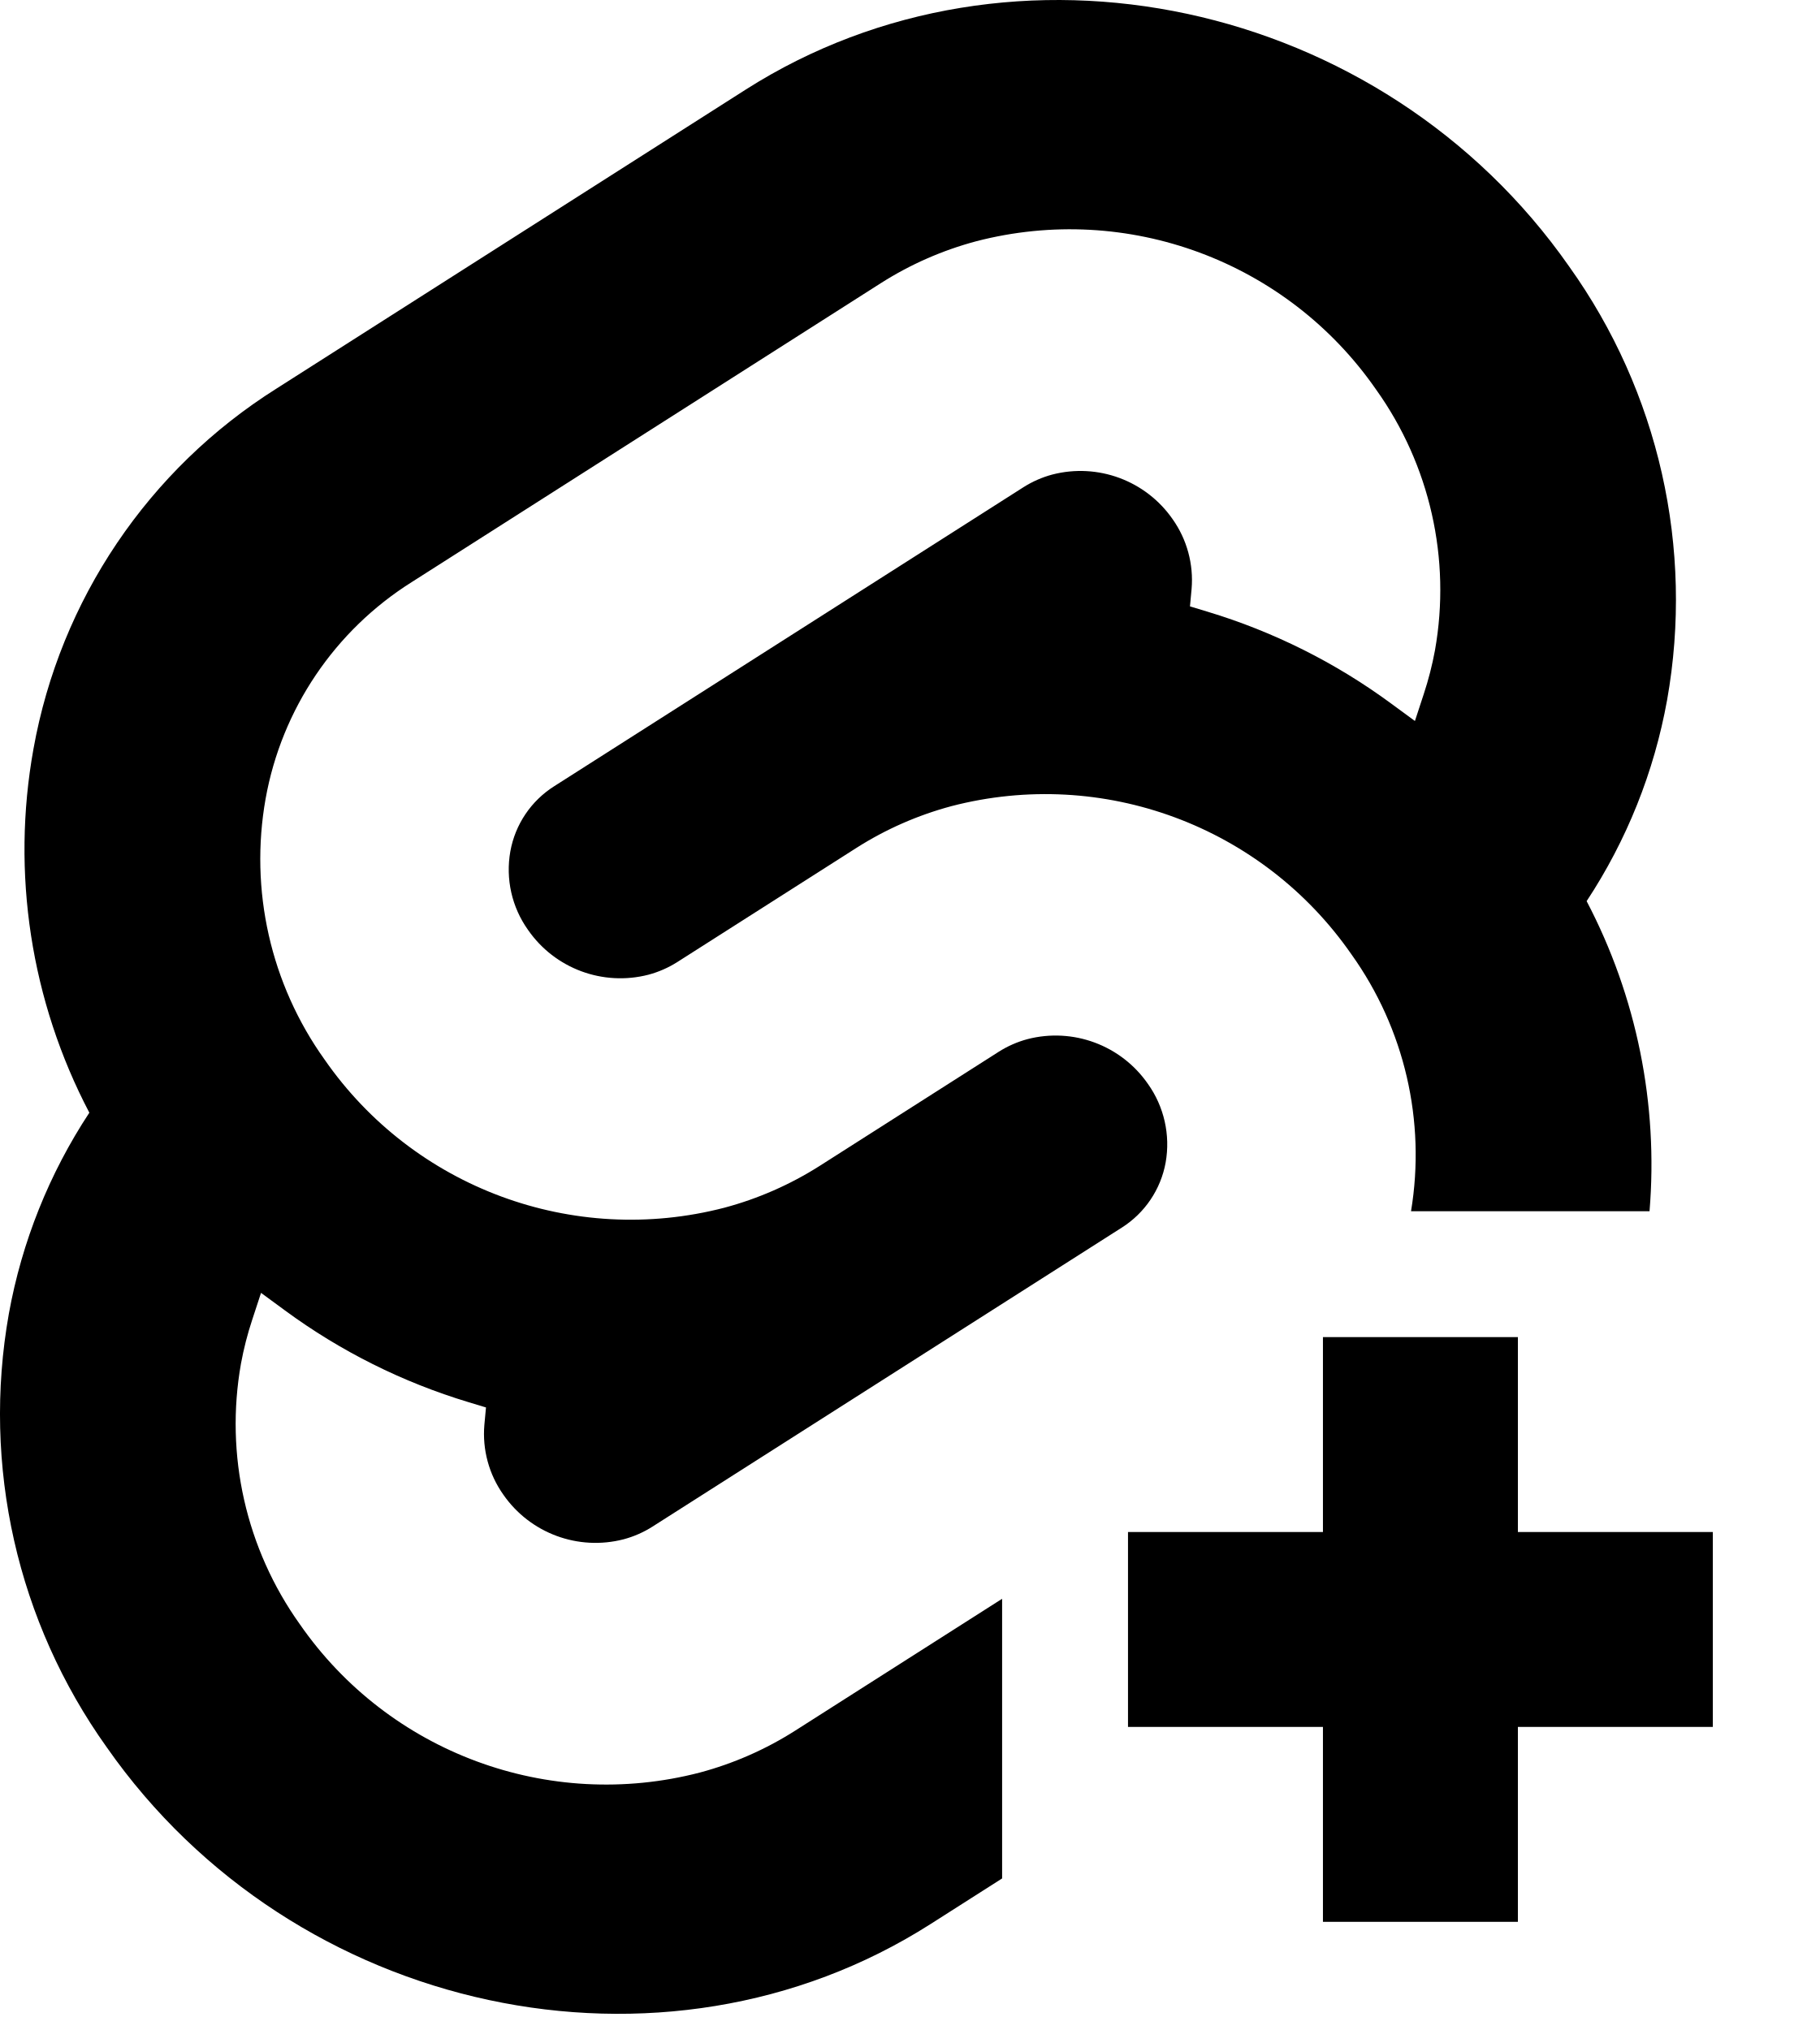
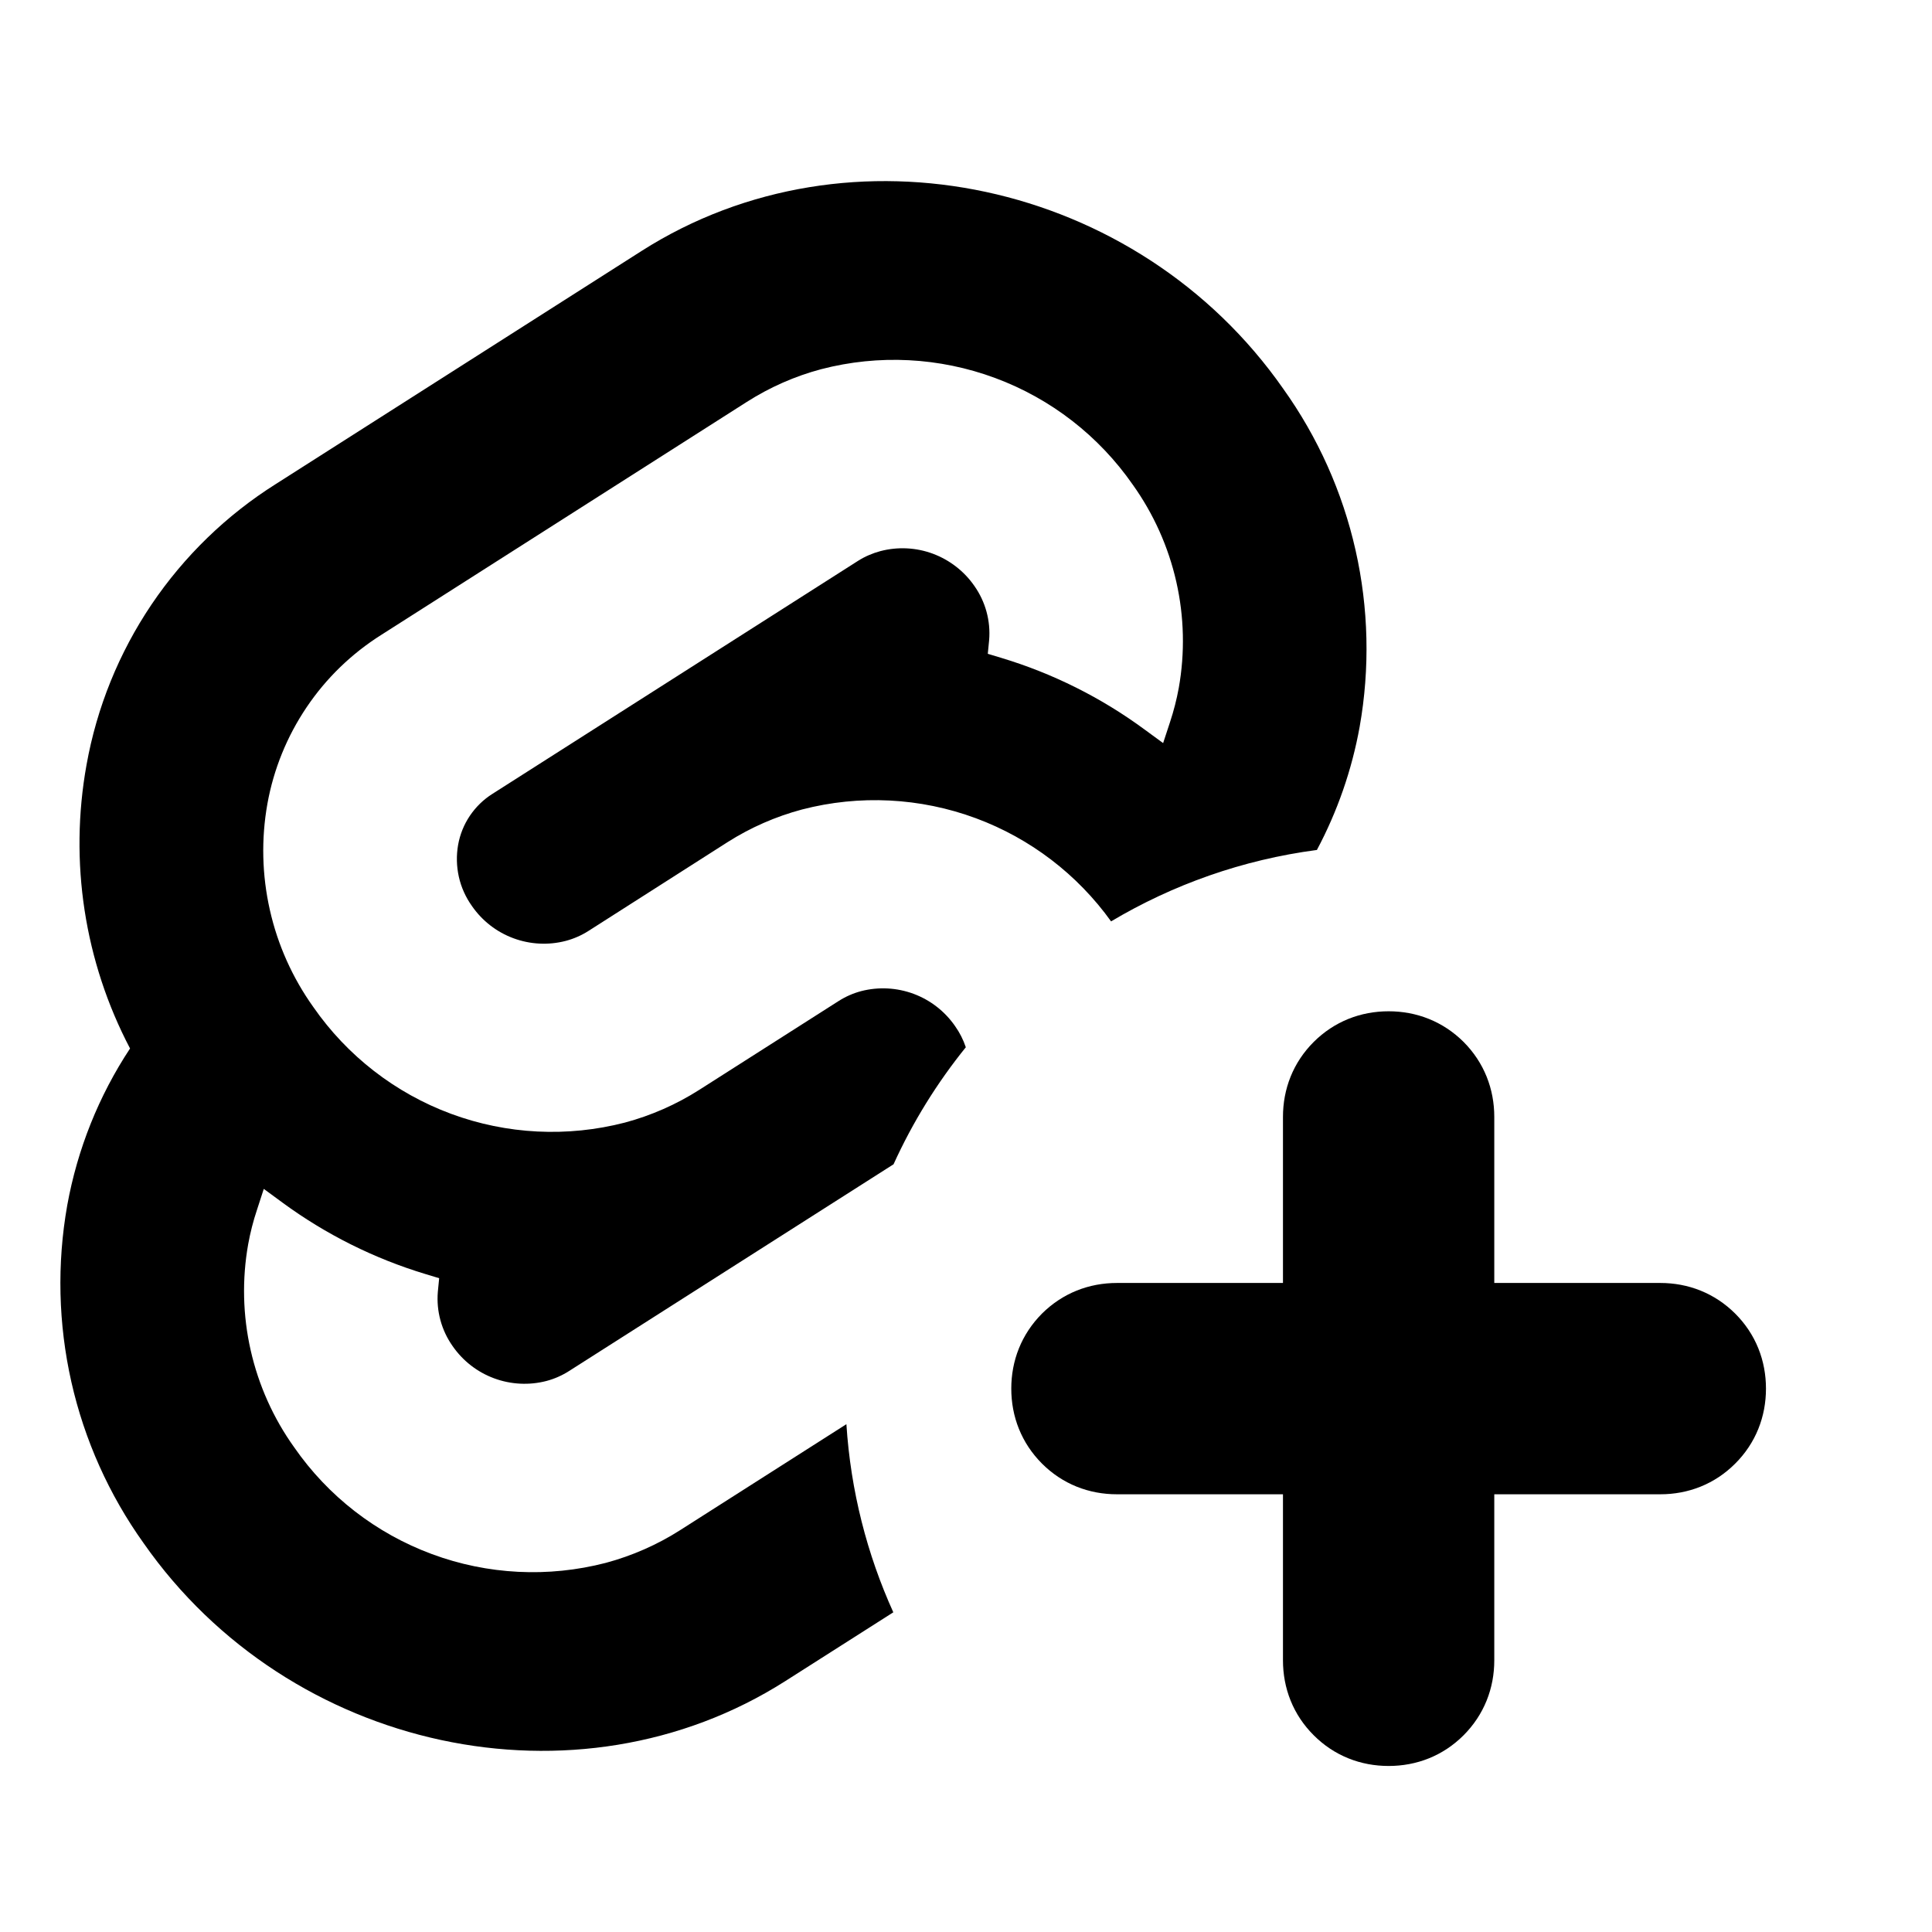
- <svg xmlns="http://www.w3.org/2000/svg" viewBox="0 0 101.2 112.9">
-   <path fill="currentColor" d="M 92.701 38.935 C 91.981 42.927 90.459 46.731 88.227 50.118 C 91.016 55.436 92.217 61.42 91.724 67.364 L 78.462 67.364 C 79.294 62.353 78.105 57.214 75.148 53.076 C 70.197 45.938 61.319 42.647 52.911 44.833 C 51.038 45.334 49.251 46.119 47.616 47.161 L 37.664 53.504 C 37.169 53.819 36.628 54.056 36.062 54.208 C 33.529 54.864 30.855 53.872 29.364 51.721 C 28.461 50.456 28.106 48.88 28.378 47.35 C 28.648 45.849 29.537 44.532 30.827 43.72 L 56.91 27.097 C 57.405 26.782 57.946 26.545 58.512 26.393 C 61.044 25.736 63.718 26.728 65.208 28.878 C 66.004 30.006 66.377 31.38 66.26 32.756 L 66.17 33.724 L 67.14 34.018 C 70.807 35.124 74.258 36.849 77.343 39.118 L 78.679 40.098 L 79.17 38.6 C 79.433 37.803 79.642 36.989 79.794 36.164 C 80.696 31.086 79.515 25.858 76.517 21.662 C 71.566 14.524 62.687 11.233 54.28 13.419 C 52.405 13.92 50.618 14.706 48.98 15.748 L 22.899 32.371 C 18.614 35.065 15.663 39.44 14.769 44.422 C 13.866 49.5 15.047 54.728 18.046 58.925 C 22.997 66.062 31.875 69.353 40.283 67.167 C 42.156 66.667 43.942 65.882 45.579 64.842 L 55.532 58.497 C 56.027 58.182 56.566 57.945 57.132 57.793 C 59.665 57.136 62.339 58.129 63.83 60.279 C 64.732 61.545 65.088 63.12 64.818 64.651 C 64.547 66.151 63.657 67.469 62.367 68.282 L 36.284 84.903 C 35.789 85.219 35.248 85.456 34.681 85.608 C 32.149 86.265 29.476 85.273 27.986 83.123 C 27.188 81.995 26.816 80.621 26.934 79.244 L 27.024 78.277 L 26.054 77.983 C 22.388 76.877 18.937 75.153 15.851 72.885 L 14.515 71.904 L 14.024 73.401 C 13.76 74.198 13.552 75.012 13.4 75.837 C 12.497 80.915 13.679 86.143 16.677 90.34 C 21.628 97.477 30.507 100.768 38.914 98.582 C 40.789 98.081 42.576 97.296 44.214 96.253 L 55.724 88.918 L 55.724 104.471 L 51.731 107.016 C 36.882 116.478 16.342 112.068 5.94 97.182 C 0.955 90.203 -1.009 81.51 0.492 73.066 C 1.213 69.074 2.736 65.27 4.968 61.883 C 1.71 55.673 0.617 48.553 1.861 41.651 C 3.347 33.366 8.255 26.091 15.379 21.608 L 41.462 4.985 C 56.314 -4.478 76.854 -0.066 87.254 14.82 C 92.24 21.798 94.203 30.491 92.701 38.935 Z" style="" />
-   <path fill="currentColor" d="M 73.564 106.884 L 84.404 106.884 L 84.404 96.044 L 95.244 96.044 L 95.244 85.204 L 84.404 85.204 L 84.404 74.364 L 73.564 74.364 L 73.564 85.204 L 62.724 85.204 L 62.724 96.044 L 73.564 96.044 L 73.564 106.884 Z" style="stroke-width: 5px; paint-order: stroke; stroke-linecap: round; stroke-linejoin: round;" />
+ <svg xmlns="http://www.w3.org/2000/svg" viewBox="0 0 32 32" fill="none">
+   <path fill-rule="evenodd" clip-rule="evenodd" d="M21.812 14.078C22.152 13.44 22.391 12.752 22.52 12.039C22.692 11.068 22.669 10.073 22.452 9.112C22.235 8.15 21.828 7.242 21.255 6.44C18.842 2.984 14.073 1.96 10.626 4.157L4.57 8.016C3.752 8.531 3.051 9.211 2.51 10.012C1.97 10.813 1.603 11.718 1.433 12.669C1.144 14.272 1.397 15.925 2.154 17.366C1.635 18.152 1.282 19.035 1.114 19.962C0.942 20.932 0.965 21.927 1.182 22.889C1.399 23.85 1.806 24.758 2.379 25.56C4.794 29.015 9.562 30.039 13.009 27.843L14.796 26.705C14.361 25.744 14.09 24.694 14.019 23.589L11.264 25.345C10.884 25.587 10.469 25.769 10.034 25.886C9.081 26.133 8.075 26.083 7.152 25.74C6.229 25.398 5.433 24.781 4.872 23.971C4.527 23.489 4.283 22.943 4.152 22.365C4.021 21.787 4.007 21.189 4.111 20.606C4.146 20.414 4.194 20.225 4.256 20.04L4.369 19.692L4.68 19.92C5.397 20.446 6.198 20.846 7.049 21.103L7.274 21.171L7.252 21.396C7.225 21.716 7.312 22.034 7.497 22.296C7.666 22.54 7.905 22.726 8.183 22.829C8.461 22.932 8.765 22.948 9.052 22.873C9.183 22.838 9.308 22.783 9.423 22.71L14.8 19.284C15.117 18.586 15.521 17.935 15.997 17.346C15.955 17.221 15.895 17.102 15.818 16.994C15.649 16.75 15.409 16.564 15.132 16.461C14.854 16.358 14.551 16.342 14.264 16.416C14.132 16.451 14.007 16.506 13.892 16.579L11.581 18.052C11.201 18.294 10.787 18.476 10.352 18.593C9.399 18.84 8.393 18.79 7.47 18.448C6.547 18.106 5.751 17.488 5.19 16.68C4.845 16.197 4.6 15.651 4.47 15.073C4.339 14.495 4.325 13.896 4.429 13.313C4.532 12.741 4.753 12.197 5.078 11.715C5.402 11.233 5.824 10.825 6.316 10.515L12.371 6.656C12.751 6.414 13.165 6.231 13.601 6.115C14.553 5.867 15.559 5.918 16.483 6.261C17.406 6.603 18.201 7.22 18.763 8.029C19.107 8.511 19.352 9.057 19.483 9.635C19.614 10.213 19.628 10.812 19.524 11.395C19.489 11.587 19.44 11.776 19.379 11.961L19.265 12.308L18.955 12.081C18.239 11.554 17.438 11.154 16.586 10.897L16.361 10.829L16.383 10.604C16.41 10.285 16.323 9.966 16.138 9.704C15.969 9.46 15.729 9.275 15.451 9.171C15.173 9.068 14.87 9.053 14.583 9.128C14.452 9.163 14.326 9.217 14.211 9.29L8.156 13.149C8.008 13.242 7.881 13.366 7.783 13.511C7.685 13.656 7.619 13.82 7.588 13.992C7.557 14.168 7.561 14.348 7.6 14.523C7.639 14.697 7.713 14.861 7.817 15.007C7.986 15.251 8.225 15.437 8.503 15.54C8.781 15.643 9.084 15.659 9.371 15.584C9.503 15.549 9.629 15.494 9.744 15.421L12.053 13.947C12.433 13.706 12.848 13.524 13.283 13.408C14.236 13.16 15.242 13.211 16.165 13.553C17.065 13.887 17.844 14.482 18.403 15.261C19.426 14.652 20.58 14.24 21.812 14.078Z" fill="black" />
+   <path d="M21.75 24.25V27.5C21.75 27.838 21.87 28.146 22.112 28.387C22.354 28.63 22.662 28.75 23 28.75C23.339 28.75 23.646 28.63 23.888 28.388C24.13 28.145 24.25 27.838 24.25 27.5V24.25H27.5C27.838 24.25 28.146 24.13 28.387 23.888C28.63 23.646 28.75 23.338 28.75 23C28.75 22.661 28.63 22.354 28.388 22.112C28.145 21.87 27.838 21.75 27.5 21.75H24.25V18.5C24.25 18.162 24.13 17.855 23.889 17.612L23.888 17.611C23.645 17.37 23.338 17.25 23 17.25C22.662 17.25 22.355 17.37 22.112 17.612C21.87 17.854 21.75 18.161 21.75 18.5V21.75H18.5C18.162 21.75 17.855 21.87 17.612 22.111L17.611 22.112C17.37 22.355 17.25 22.662 17.25 23C17.25 23.338 17.37 23.645 17.612 23.888C17.854 24.13 18.161 24.25 18.5 24.25H21.75Z" fill="black" stroke="black" />
</svg>
